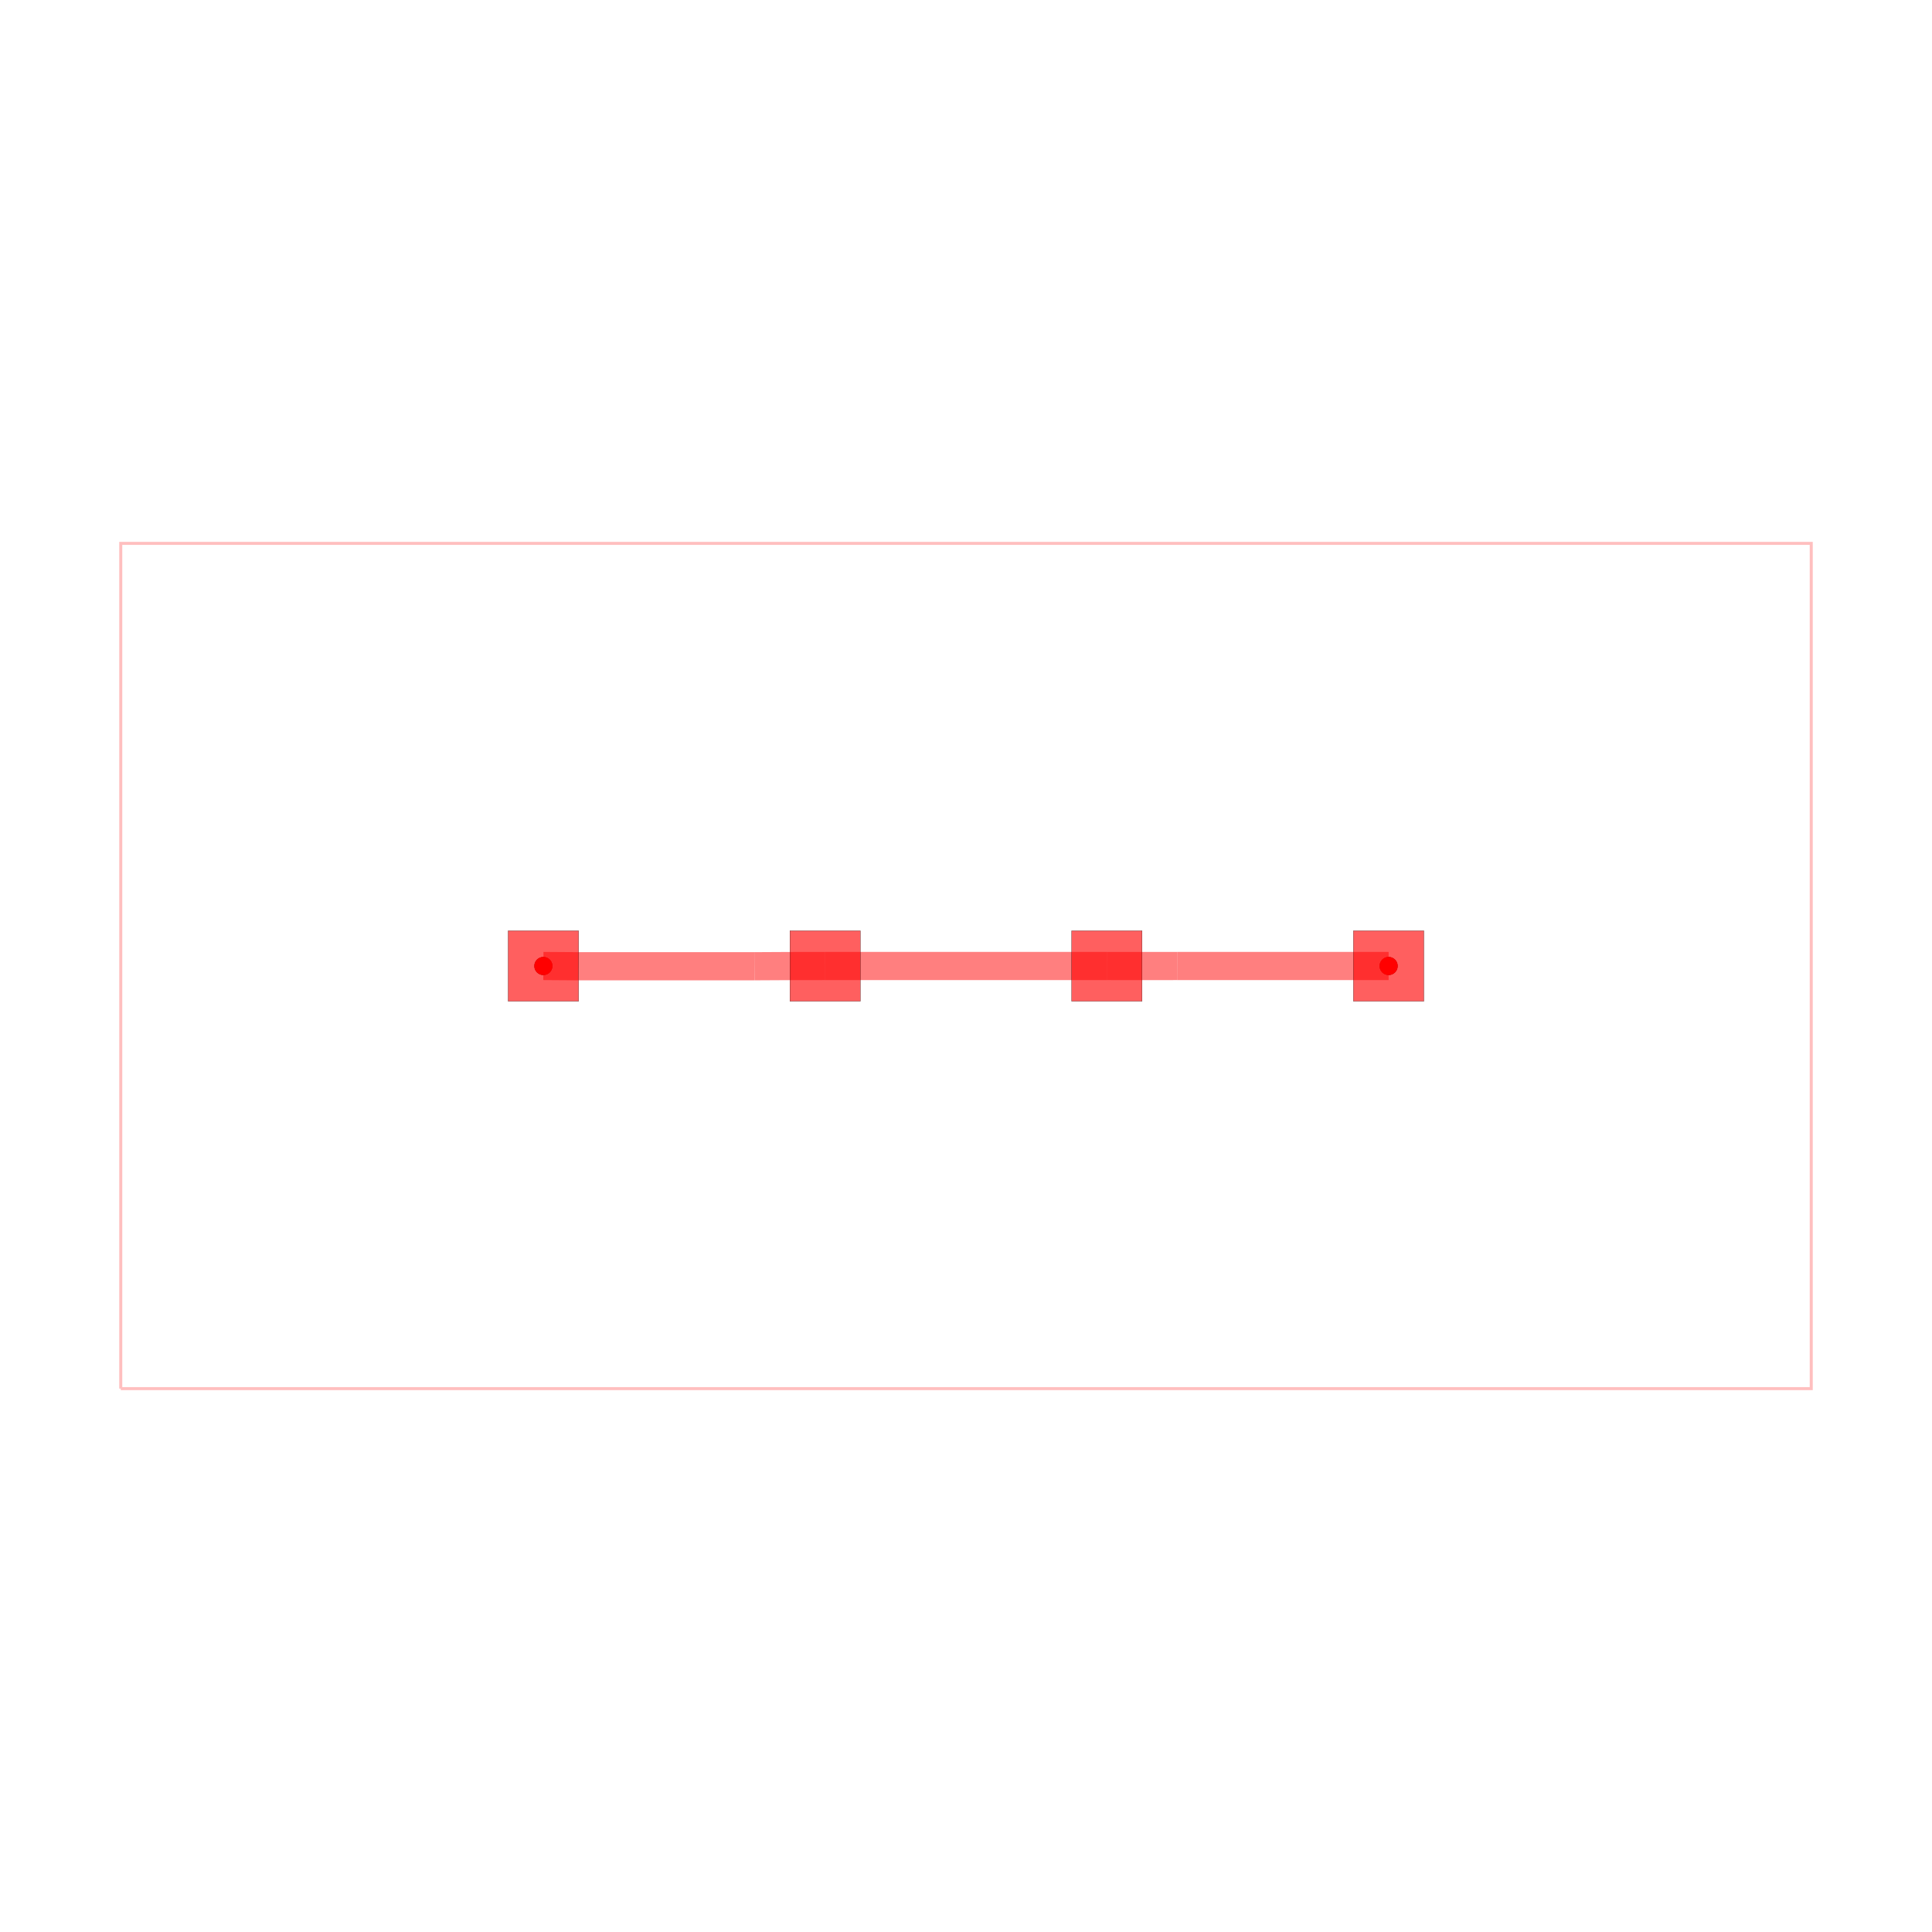
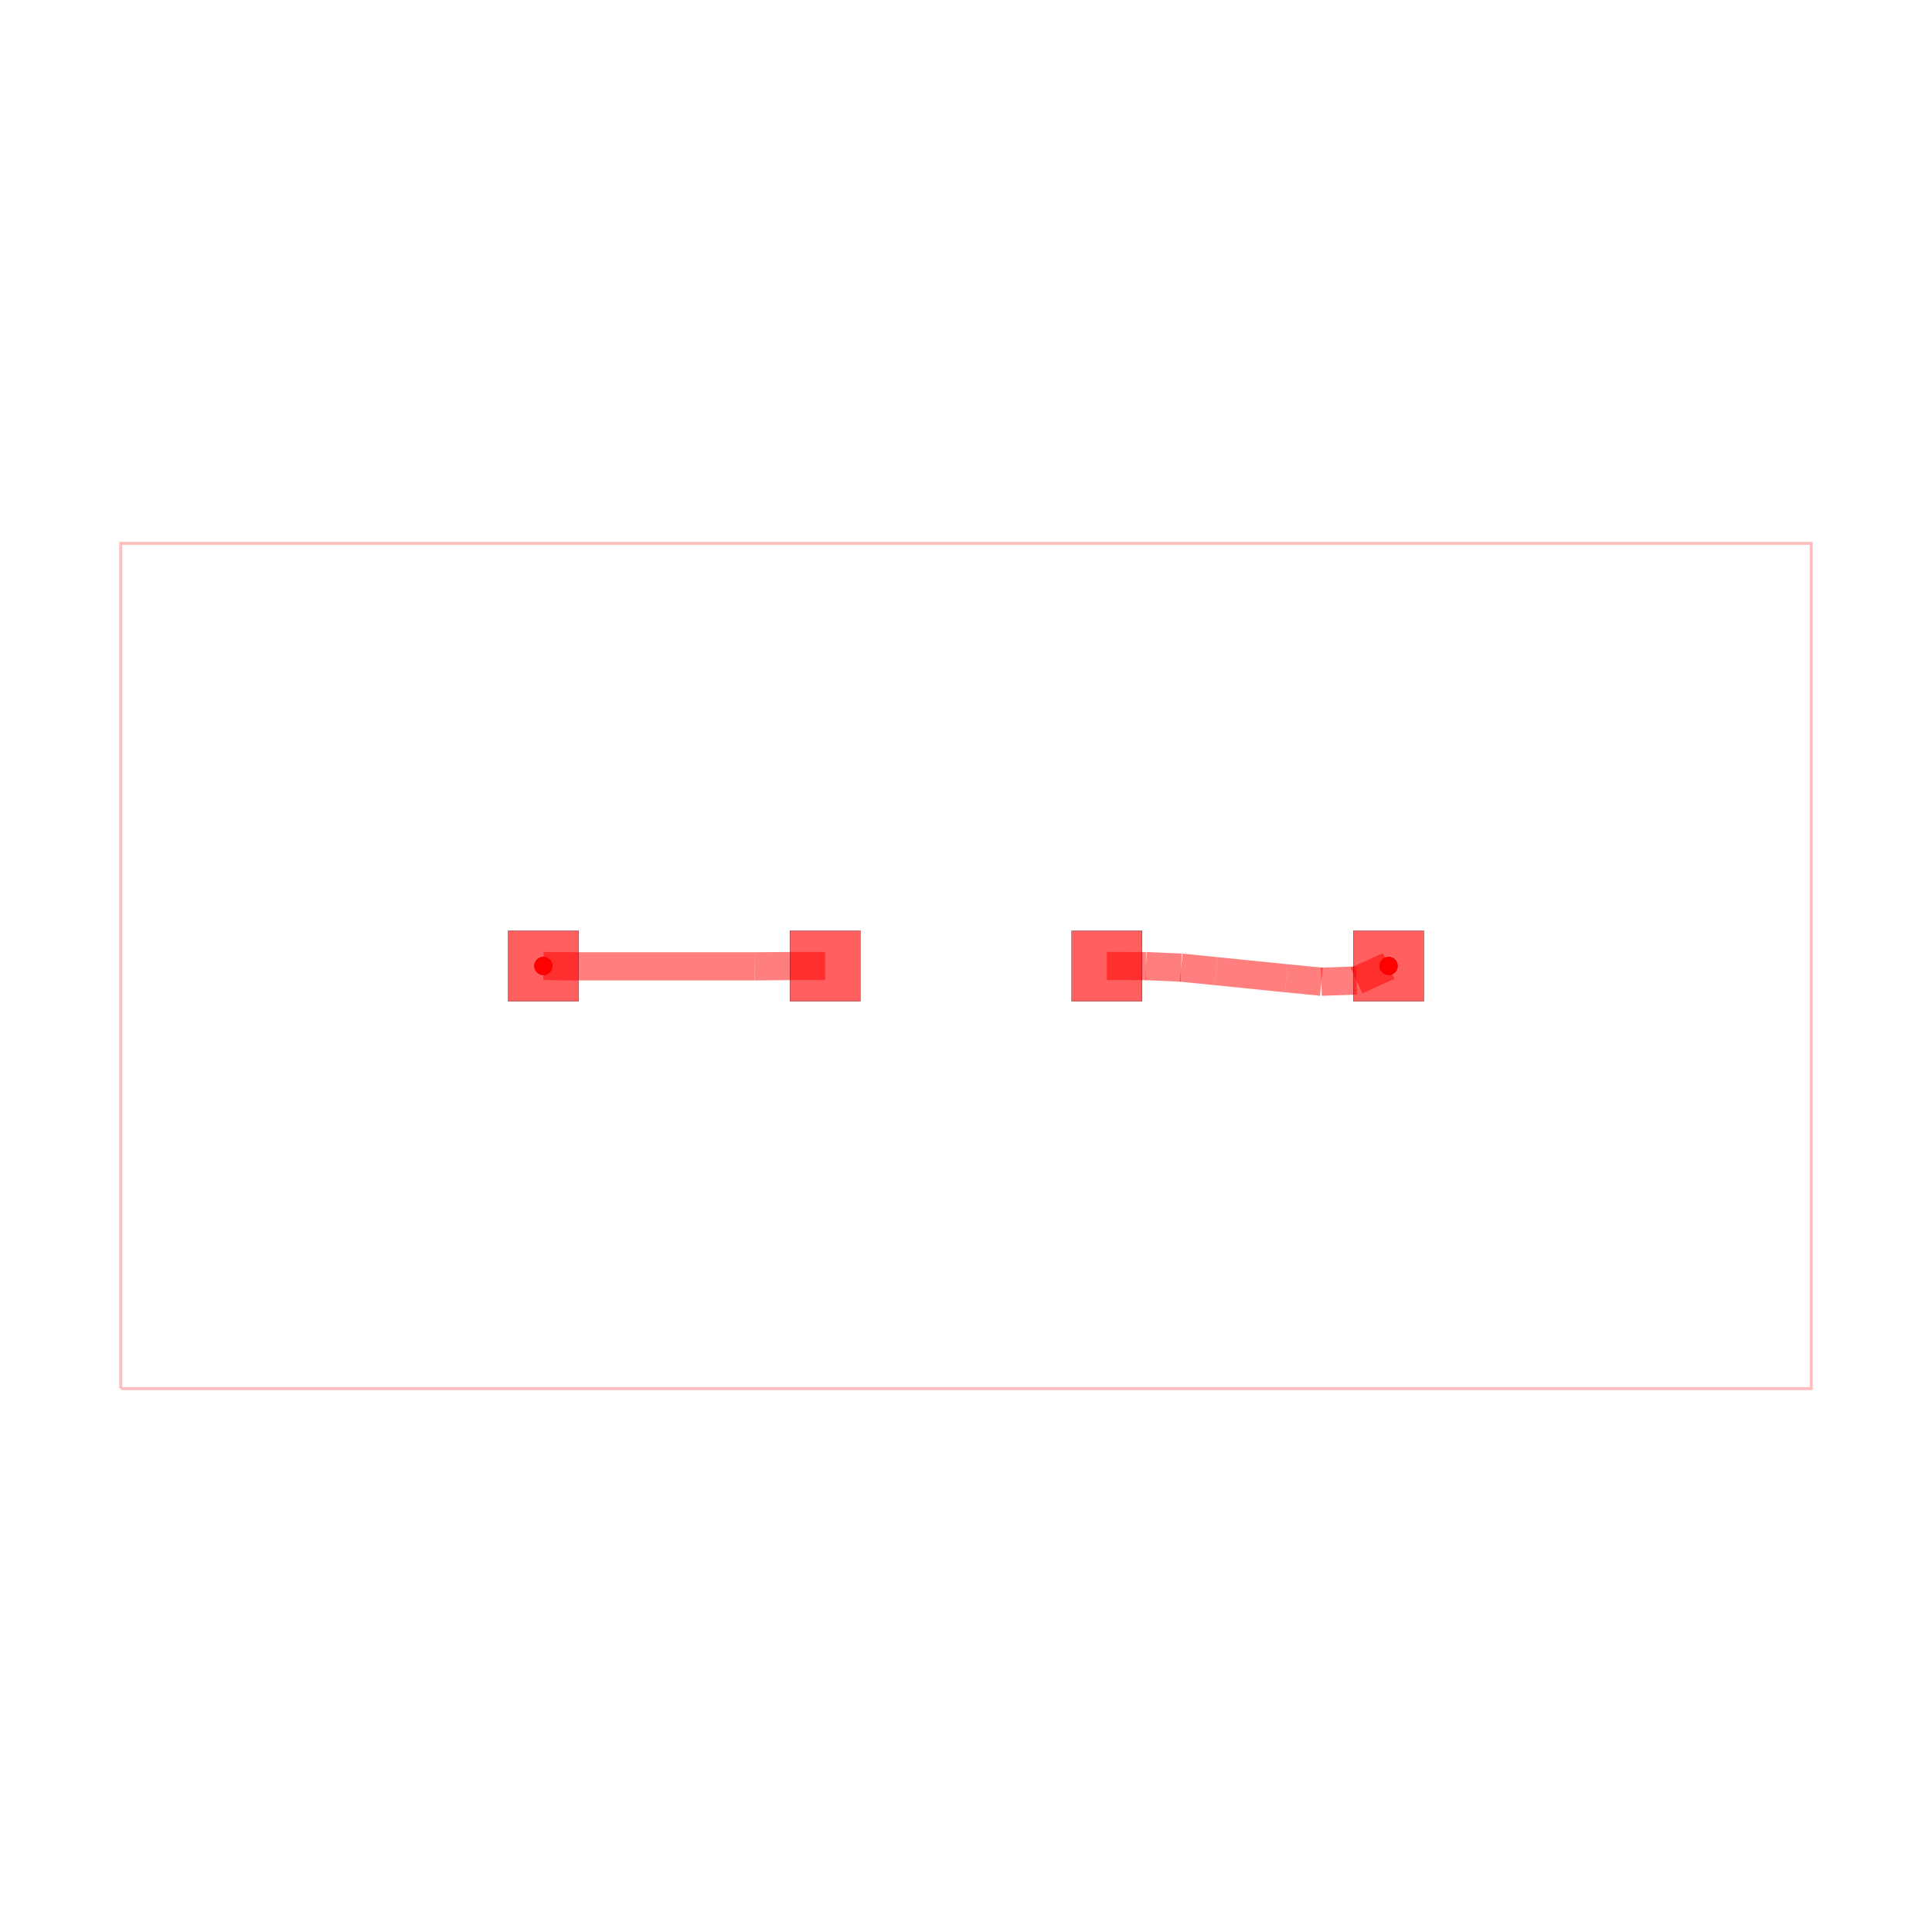
<svg xmlns="http://www.w3.org/2000/svg" width="640" height="640" viewBox="0 0 640 640">
  <rect width="100%" height="100%" fill="white" />
  <g>
    <circle data-type="point" data-label="AD_NET " data-x="-6" data-y="0" cx="180" cy="320" r="3" fill="black" />
  </g>
  <g>
    <circle data-type="point" data-label="AD_NET " data-x="6" data-y="0" cx="460" cy="320" r="3" fill="black" />
  </g>
  <g>
    <circle data-type="point" data-label="AD_NET (top)" data-x="-6" data-y="0" cx="180" cy="320" r="3" fill="hsl(0, 100%, 50%)" />
  </g>
  <g>
    <circle data-type="point" data-label="AD_NET (top)" data-x="6" data-y="0" cx="460" cy="320" r="3" fill="hsl(0, 100%, 50%)" />
  </g>
  <g>
    <polyline data-points="-12,-6 12,-6 12,6 -12,6 -12,-6" data-type="line" data-label="" points="40,460 600,460 600,180 40,180 40,460" fill="none" stroke="rgba(255,0,0,0.25)" stroke-width="1px" />
  </g>
  <g>
-     <polyline data-points="6,0 3,-4.7119802900145365e-18" data-type="line" data-label="" points="460,320 390,320" fill="none" stroke="rgba(255,0,0,0.5)" stroke-width="9.333" />
+     <polyline data-points="-2,0 -2.499999580561172,-0.0006476408359420968" data-type="line" data-label="" points="273.333,320 261.667,320.015" fill="none" stroke="rgba(255,0,0,0.5)" stroke-width="9.333" />
  </g>
  <g>
-     <polyline data-points="3,-4.7119802900145365e-18 2.5000004367614337,-0.0006608791439602065" data-type="line" data-label="" points="390,320 378.333,320.015" fill="none" stroke="rgba(255,0,0,0.5)" stroke-width="9.333" />
+     <polyline data-points="-2.499999580561172,-0.0006476408359420968 -2.9999819009141566,-0.004852320900475653" data-type="line" data-label="" points="261.667,320.015 250,320.113" fill="none" stroke="rgba(255,0,0,0.5)" stroke-width="9.333" />
  </g>
  <g>
-     <polyline data-points="2.5000004367614337,-0.0006608791439602065 2.0000008735098502,-9.848588115135766e-9" data-type="line" data-label="" points="378.333,320.015 366.667,320" fill="none" stroke="rgba(255,0,0,0.5)" stroke-width="9.333" />
+     <polyline data-points="-2.9999819009141566,-0.004852320900475653 -5.499981900914138,-0.004852017241892676" data-type="line" data-label="" points="250,320.113 191.667,320.113" fill="none" stroke="rgba(255,0,0,0.5)" stroke-width="9.333" />
  </g>
  <g>
-     <polyline data-points="2.0000008735098502,-9.848588115135766e-9 -1.9999991264901453,-1.9944071283523286e-7" data-type="line" data-label="" points="366.667,320 273.333,320" fill="none" stroke="rgba(255,0,0,0.5)" stroke-width="9.333" />
+     <polyline data-points="-5.499981900914138,-0.004852017241892676 -6,0" data-type="line" data-label="" points="191.667,320.113 180,320" fill="none" stroke="rgba(255,0,0,0.5)" stroke-width="9.333" />
  </g>
  <g>
-     <polyline data-points="-1.9999991264901453,-1.9944071283523286e-7 -2.4999985964495233,-0.0007282381355638106" data-type="line" data-label="" points="273.333,320 261.667,320.017" fill="none" stroke="rgba(255,0,0,0.5)" stroke-width="9.333" />
+     <polyline data-points="6,0 5.544385091368544,-0.20594905998957633" data-type="line" data-label="" points="460,320 449.369,324.805" fill="none" stroke="rgba(255,0,0,0.5)" stroke-width="9.333" />
  </g>
  <g>
-     <polyline data-points="-2.4999985964495233,-0.0007282381355638106 -2.999991291498911,-0.003430995477648485" data-type="line" data-label="" points="261.667,320.017 250,320.08" fill="none" stroke="rgba(255,0,0,0.5)" stroke-width="9.333" />
+     <polyline data-points="5.544385091368544,-0.20594905998957633 5.044680744354121,-0.22314090066479209" data-type="line" data-label="" points="449.369,324.805 437.709,325.207" fill="none" stroke="rgba(255,0,0,0.5)" stroke-width="9.333" />
  </g>
  <g>
-     <polyline data-points="-2.999991291498911,-0.003430995477648485 -5.499991291498902,-0.003430790758449647" data-type="line" data-label="" points="250,320.08 191.667,320.08" fill="none" stroke="rgba(255,0,0,0.5)" stroke-width="9.333" />
+     <polyline data-points="5.044680744354121,-0.22314090066479209 4.547082123480824,-0.17419590600849447" data-type="line" data-label="" points="437.709,325.207 426.099,324.065" fill="none" stroke="rgba(255,0,0,0.5)" stroke-width="9.333" />
  </g>
  <g>
-     <polyline data-points="-5.499991291498902,-0.003430790758449647 -6,0" data-type="line" data-label="" points="191.667,320.08 180,320" fill="none" stroke="rgba(255,0,0,0.5)" stroke-width="9.333" />
+     <polyline data-points="4.547082123480824,-0.17419590600849447 3.5521785940390456,-0.0733645264476831" data-type="line" data-label="" points="426.099,324.065 402.884,321.712" fill="none" stroke="rgba(255,0,0,0.5)" stroke-width="9.333" />
+   </g>
+   <g>
+     <polyline data-points="3.5521785940390456,-0.0733645264476831 3.054703298628286,-0.023181568689712263" data-type="line" data-label="" points="402.884,321.712 391.276,320.541" fill="none" stroke="rgba(255,0,0,0.5)" stroke-width="9.333" />
+   </g>
+   <g>
+     <polyline data-points="3.054703298628286,-0.023181568689712263 2.555177775832414,-0.0014042538643641207" data-type="line" data-label="" points="391.276,320.541 379.621,320.033" fill="none" stroke="rgba(255,0,0,0.5)" stroke-width="9.333" />
+   </g>
+   <g>
+     <polyline data-points="2.555177775832414,-0.0014042538643641207 2.055179747768231,0" data-type="line" data-label="" points="379.621,320.033 367.954,320" fill="none" stroke="rgba(255,0,0,0.5)" stroke-width="9.333" />
+   </g>
+   <g>
+     <polyline data-points="2.055179747768231,0 2,0" data-type="line" data-label="" points="367.954,320 366.667,320" fill="none" stroke="rgba(255,0,0,0.5)" stroke-width="9.333" />
  </g>
  <g>
    <rect data-type="rect" data-label="obstacle top" data-x="-6" data-y="0" x="168.333" y="308.333" width="23.333" height="23.333" fill="rgba(255,0,0,0.25)" stroke="black" stroke-width="0.043" />
  </g>
  <g>
    <rect data-type="rect" data-label="obstacle offboardConnections: BC_NET top" data-x="-2" data-y="0" x="261.667" y="308.333" width="23.333" height="23.333" fill="rgba(255,0,0,0.25)" stroke="black" stroke-width="0.043" />
  </g>
  <g>
    <rect data-type="rect" data-label="obstacle offboardConnections: BC_NET top" data-x="2" data-y="0" x="355" y="308.333" width="23.333" height="23.333" fill="rgba(255,0,0,0.25)" stroke="black" stroke-width="0.043" />
  </g>
  <g>
    <rect data-type="rect" data-label="obstacle top" data-x="6" data-y="0" x="448.333" y="308.333" width="23.333" height="23.333" fill="rgba(255,0,0,0.25)" stroke="black" stroke-width="0.043" />
  </g>
  <g>
    <rect data-type="rect" data-label="" data-x="-6" data-y="0" x="168.333" y="308.333" width="23.333" height="23.333" fill="rgba(255,0,0,0.5)" stroke="black" stroke-width="0.043" />
  </g>
  <g>
    <rect data-type="rect" data-label="" data-x="-2" data-y="0" x="261.667" y="308.333" width="23.333" height="23.333" fill="rgba(255,0,0,0.5)" stroke="black" stroke-width="0.043" />
  </g>
  <g>
    <rect data-type="rect" data-label="" data-x="2" data-y="0" x="355" y="308.333" width="23.333" height="23.333" fill="rgba(255,0,0,0.5)" stroke="black" stroke-width="0.043" />
  </g>
  <g>
    <rect data-type="rect" data-label="" data-x="6" data-y="0" x="448.333" y="308.333" width="23.333" height="23.333" fill="rgba(255,0,0,0.5)" stroke="black" stroke-width="0.043" />
  </g>
  <g id="crosshair" style="display: none">
    <line id="crosshair-h" y1="0" y2="640" stroke="#666" stroke-width="0.5" />
    <line id="crosshair-v" x1="0" x2="640" stroke="#666" stroke-width="0.5" />
    <text id="coordinates" font-family="monospace" font-size="12" fill="#666" />
  </g>
</svg>
